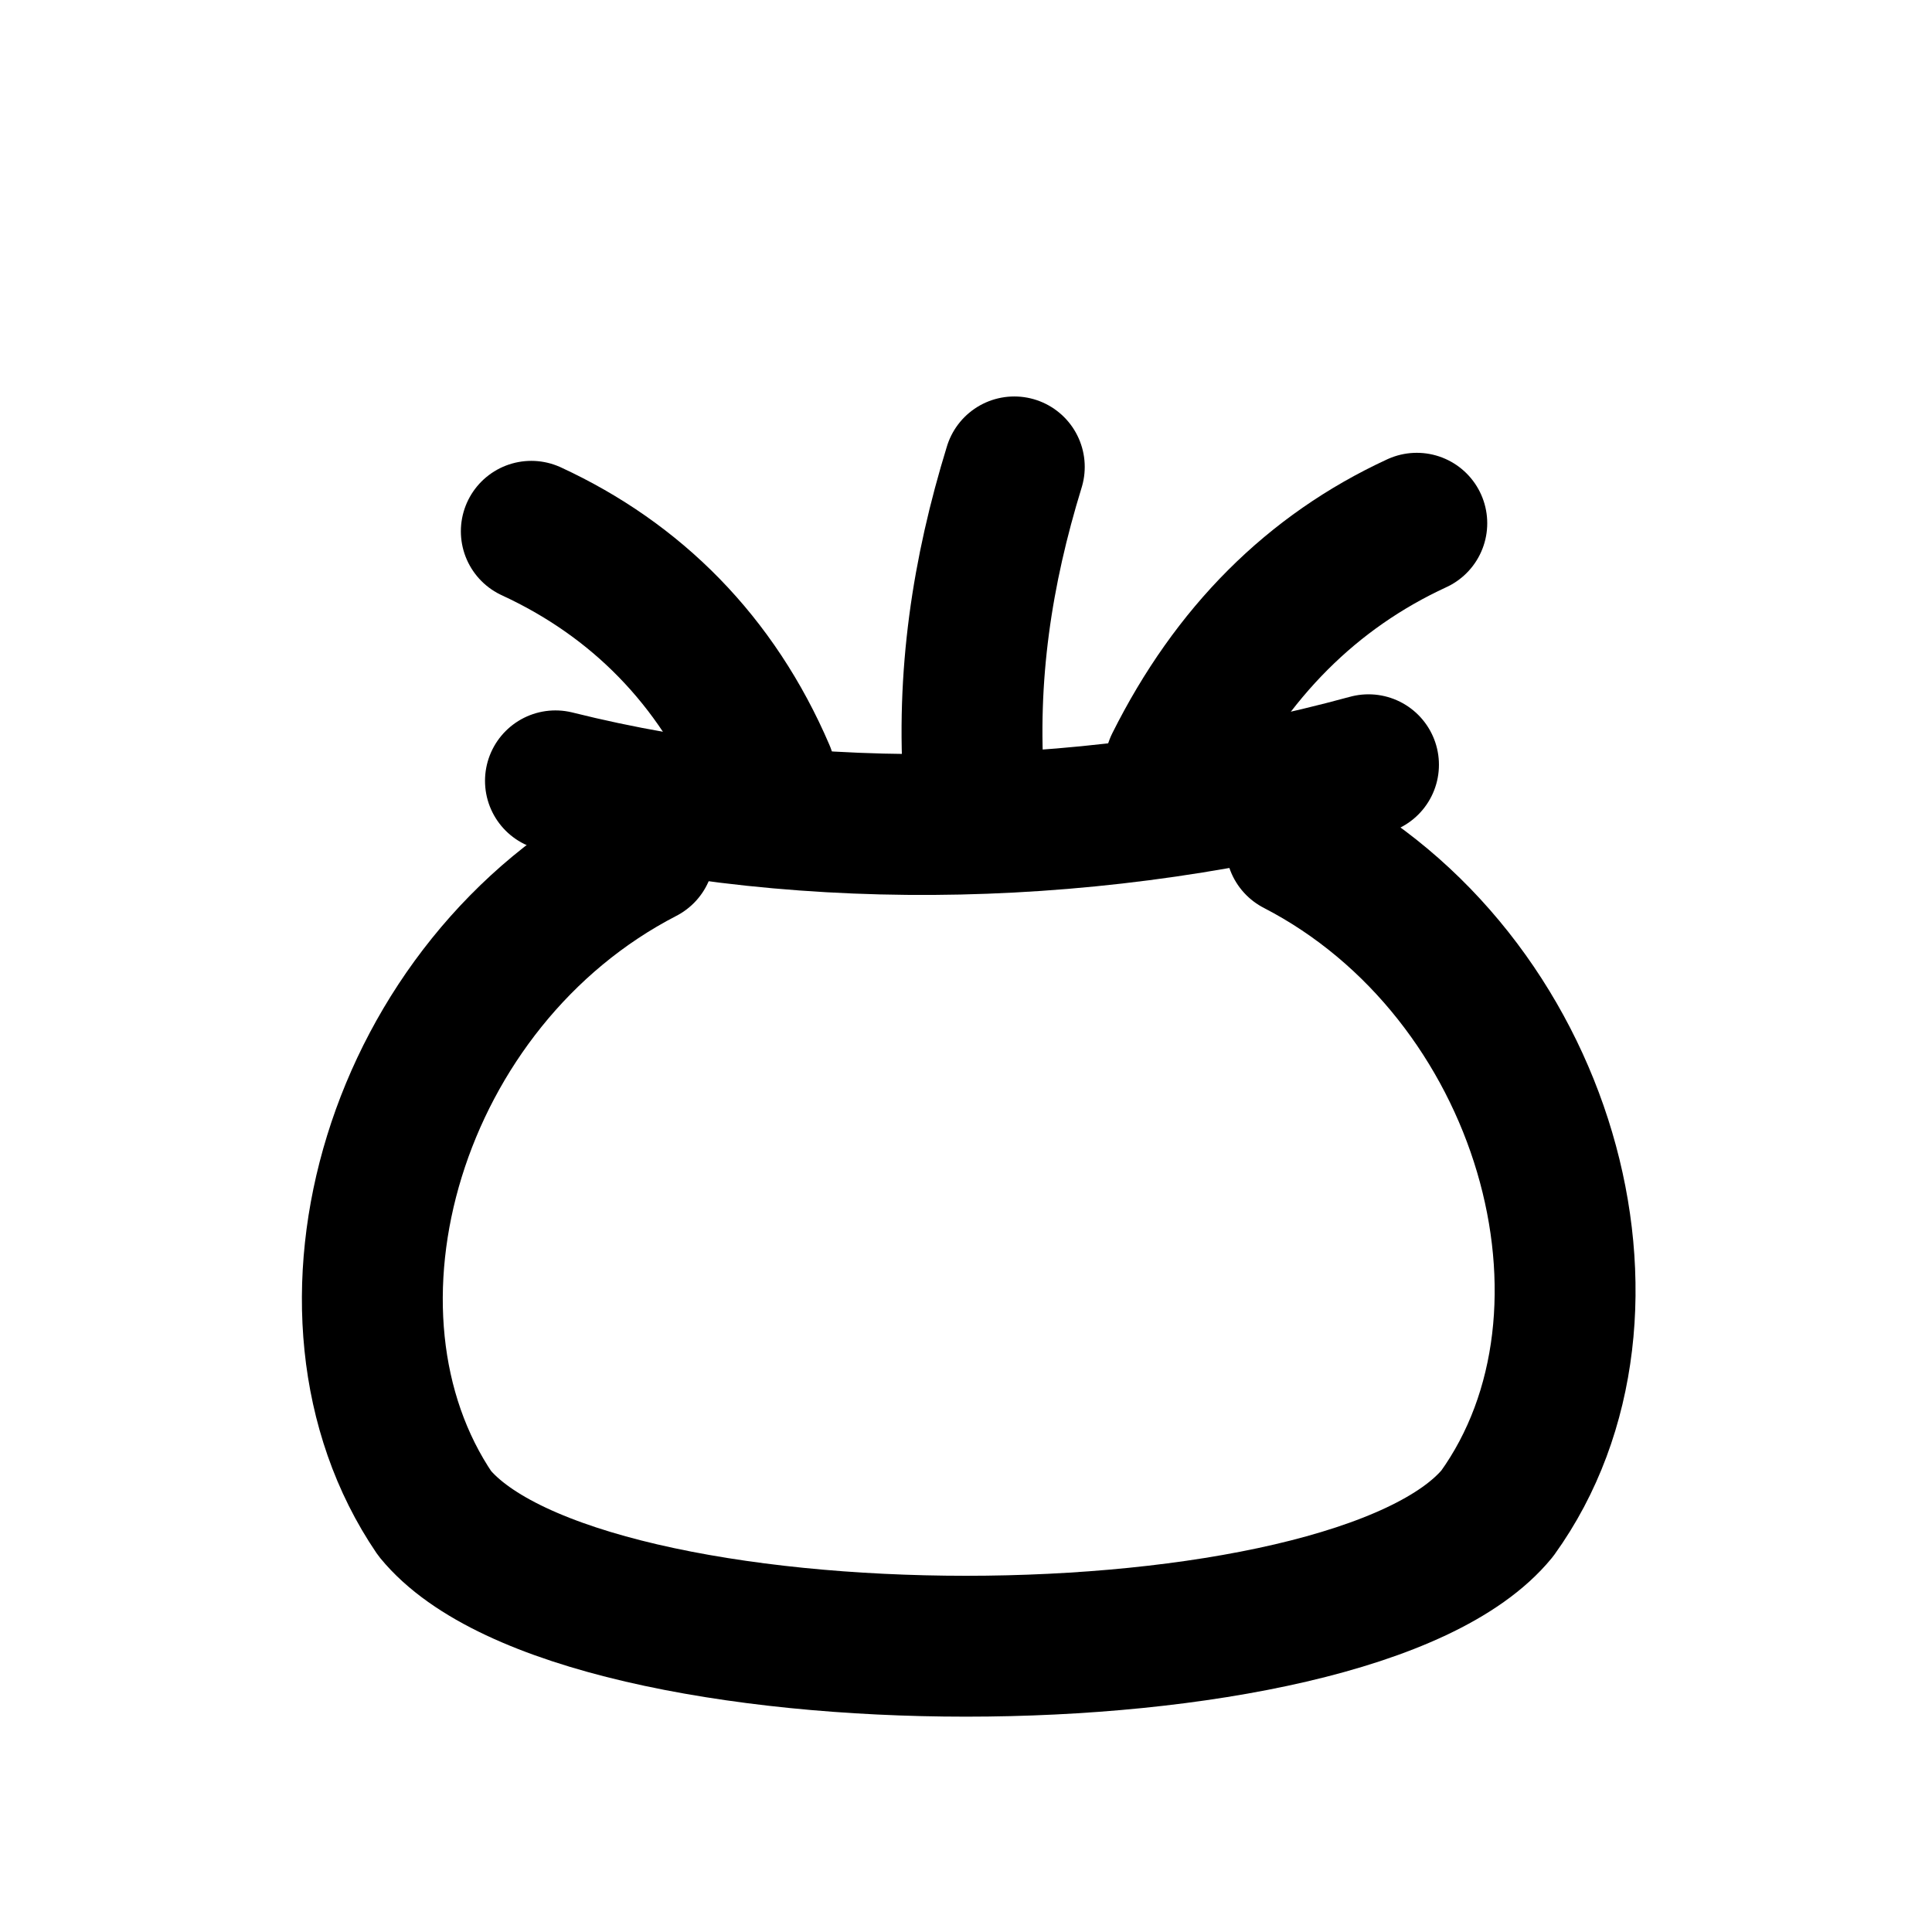
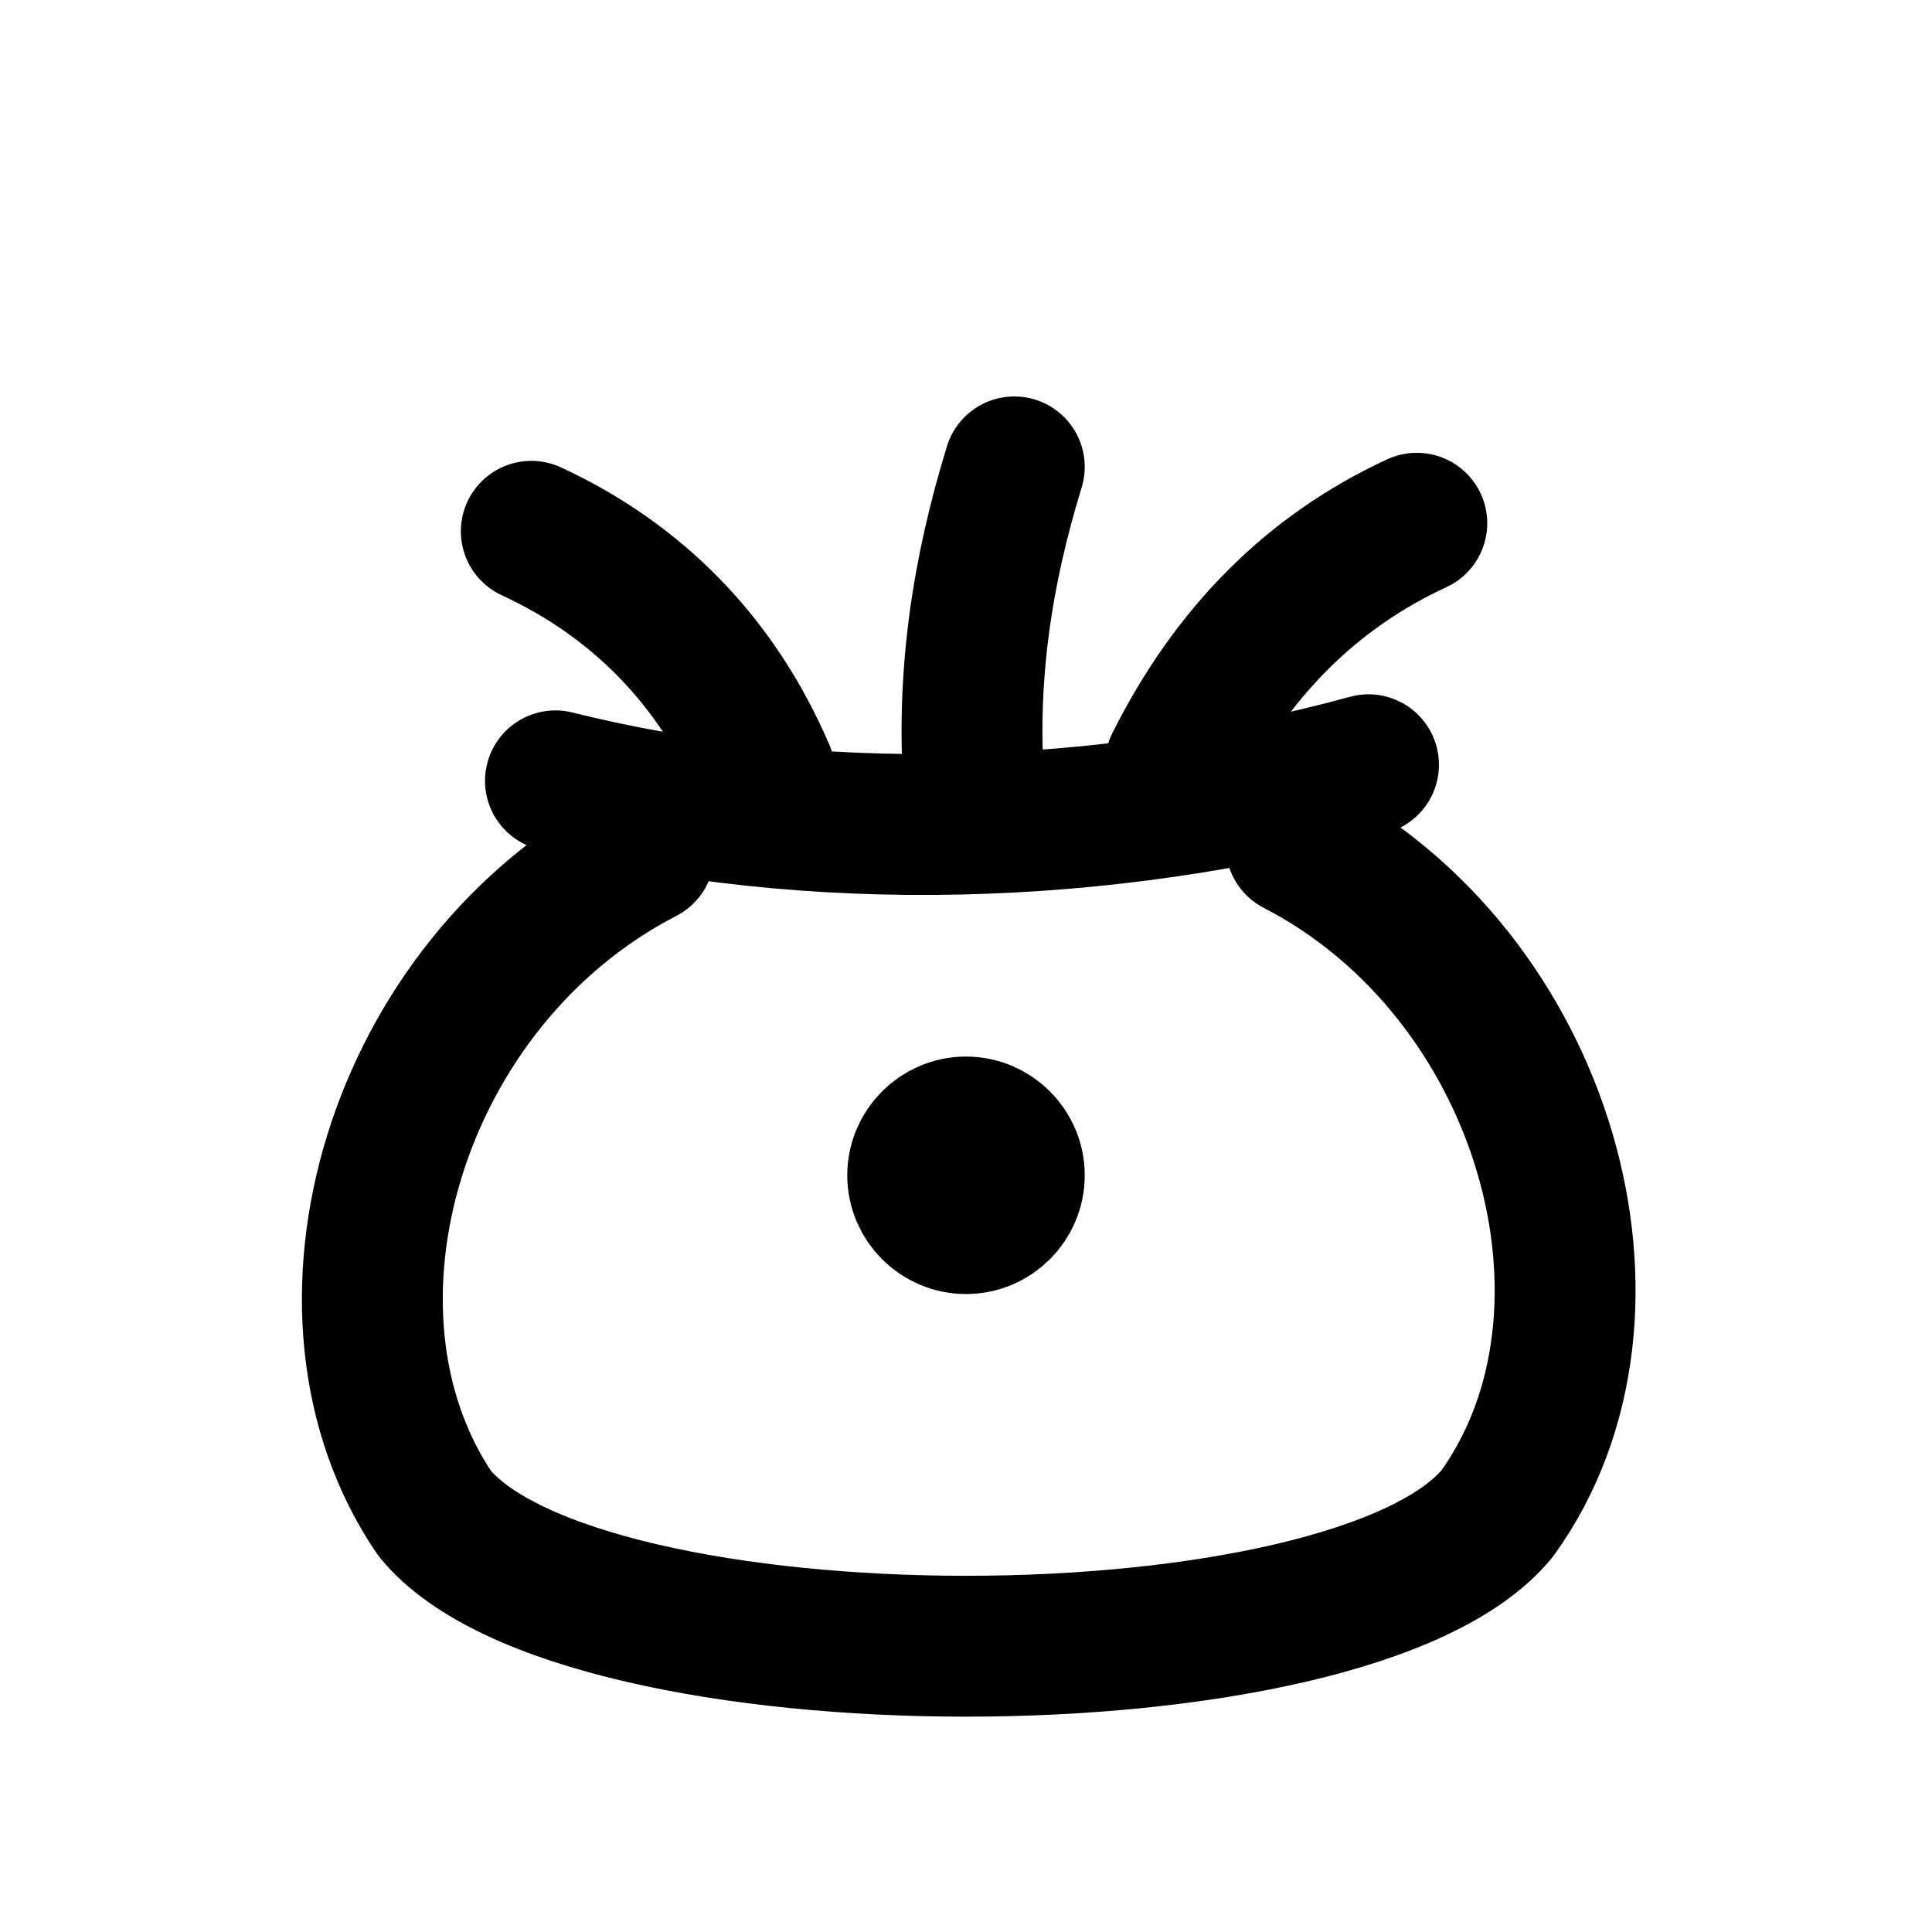
<svg xmlns="http://www.w3.org/2000/svg" viewBox="0 0 24 24" fill="none" stroke="currentColor" stroke-width="1.75" stroke-linecap="round" stroke-linejoin="round">
  <path d="M8 10.6 C4.9 12.2 3.7 16.3 5.4 18.8 C7.2 21 16.8 21 18.6 18.8 C20.4 16.3 19.2 12.1 16.1 10.5" data-role="body" />
  <path d="M6.9 9.7 C10.1 10.5 13.7 10.4 17 9.5" />
  <path d="M9.5 9.6 C8.9 8.2 7.9 7.2 6.6 6.6" />
  <path d="M12.1 9.8 C12 8.4 12.2 7.1 12.6 5.8" />
  <path d="M14.6 9.5 C15.3 8.1 16.3 7.1 17.6 6.5" />
+   <path d="M12 14 C12.33 14 12.6 14.27 12.6 14.6 C12.6 14.93 12.33 15.2 12 15.2 C11.67 15.2 11.4 14.93 11.4 14.6 C11.4 14.27 11.67 14 12 14" data-role="mark" data-rest="hidden" />
</svg>
